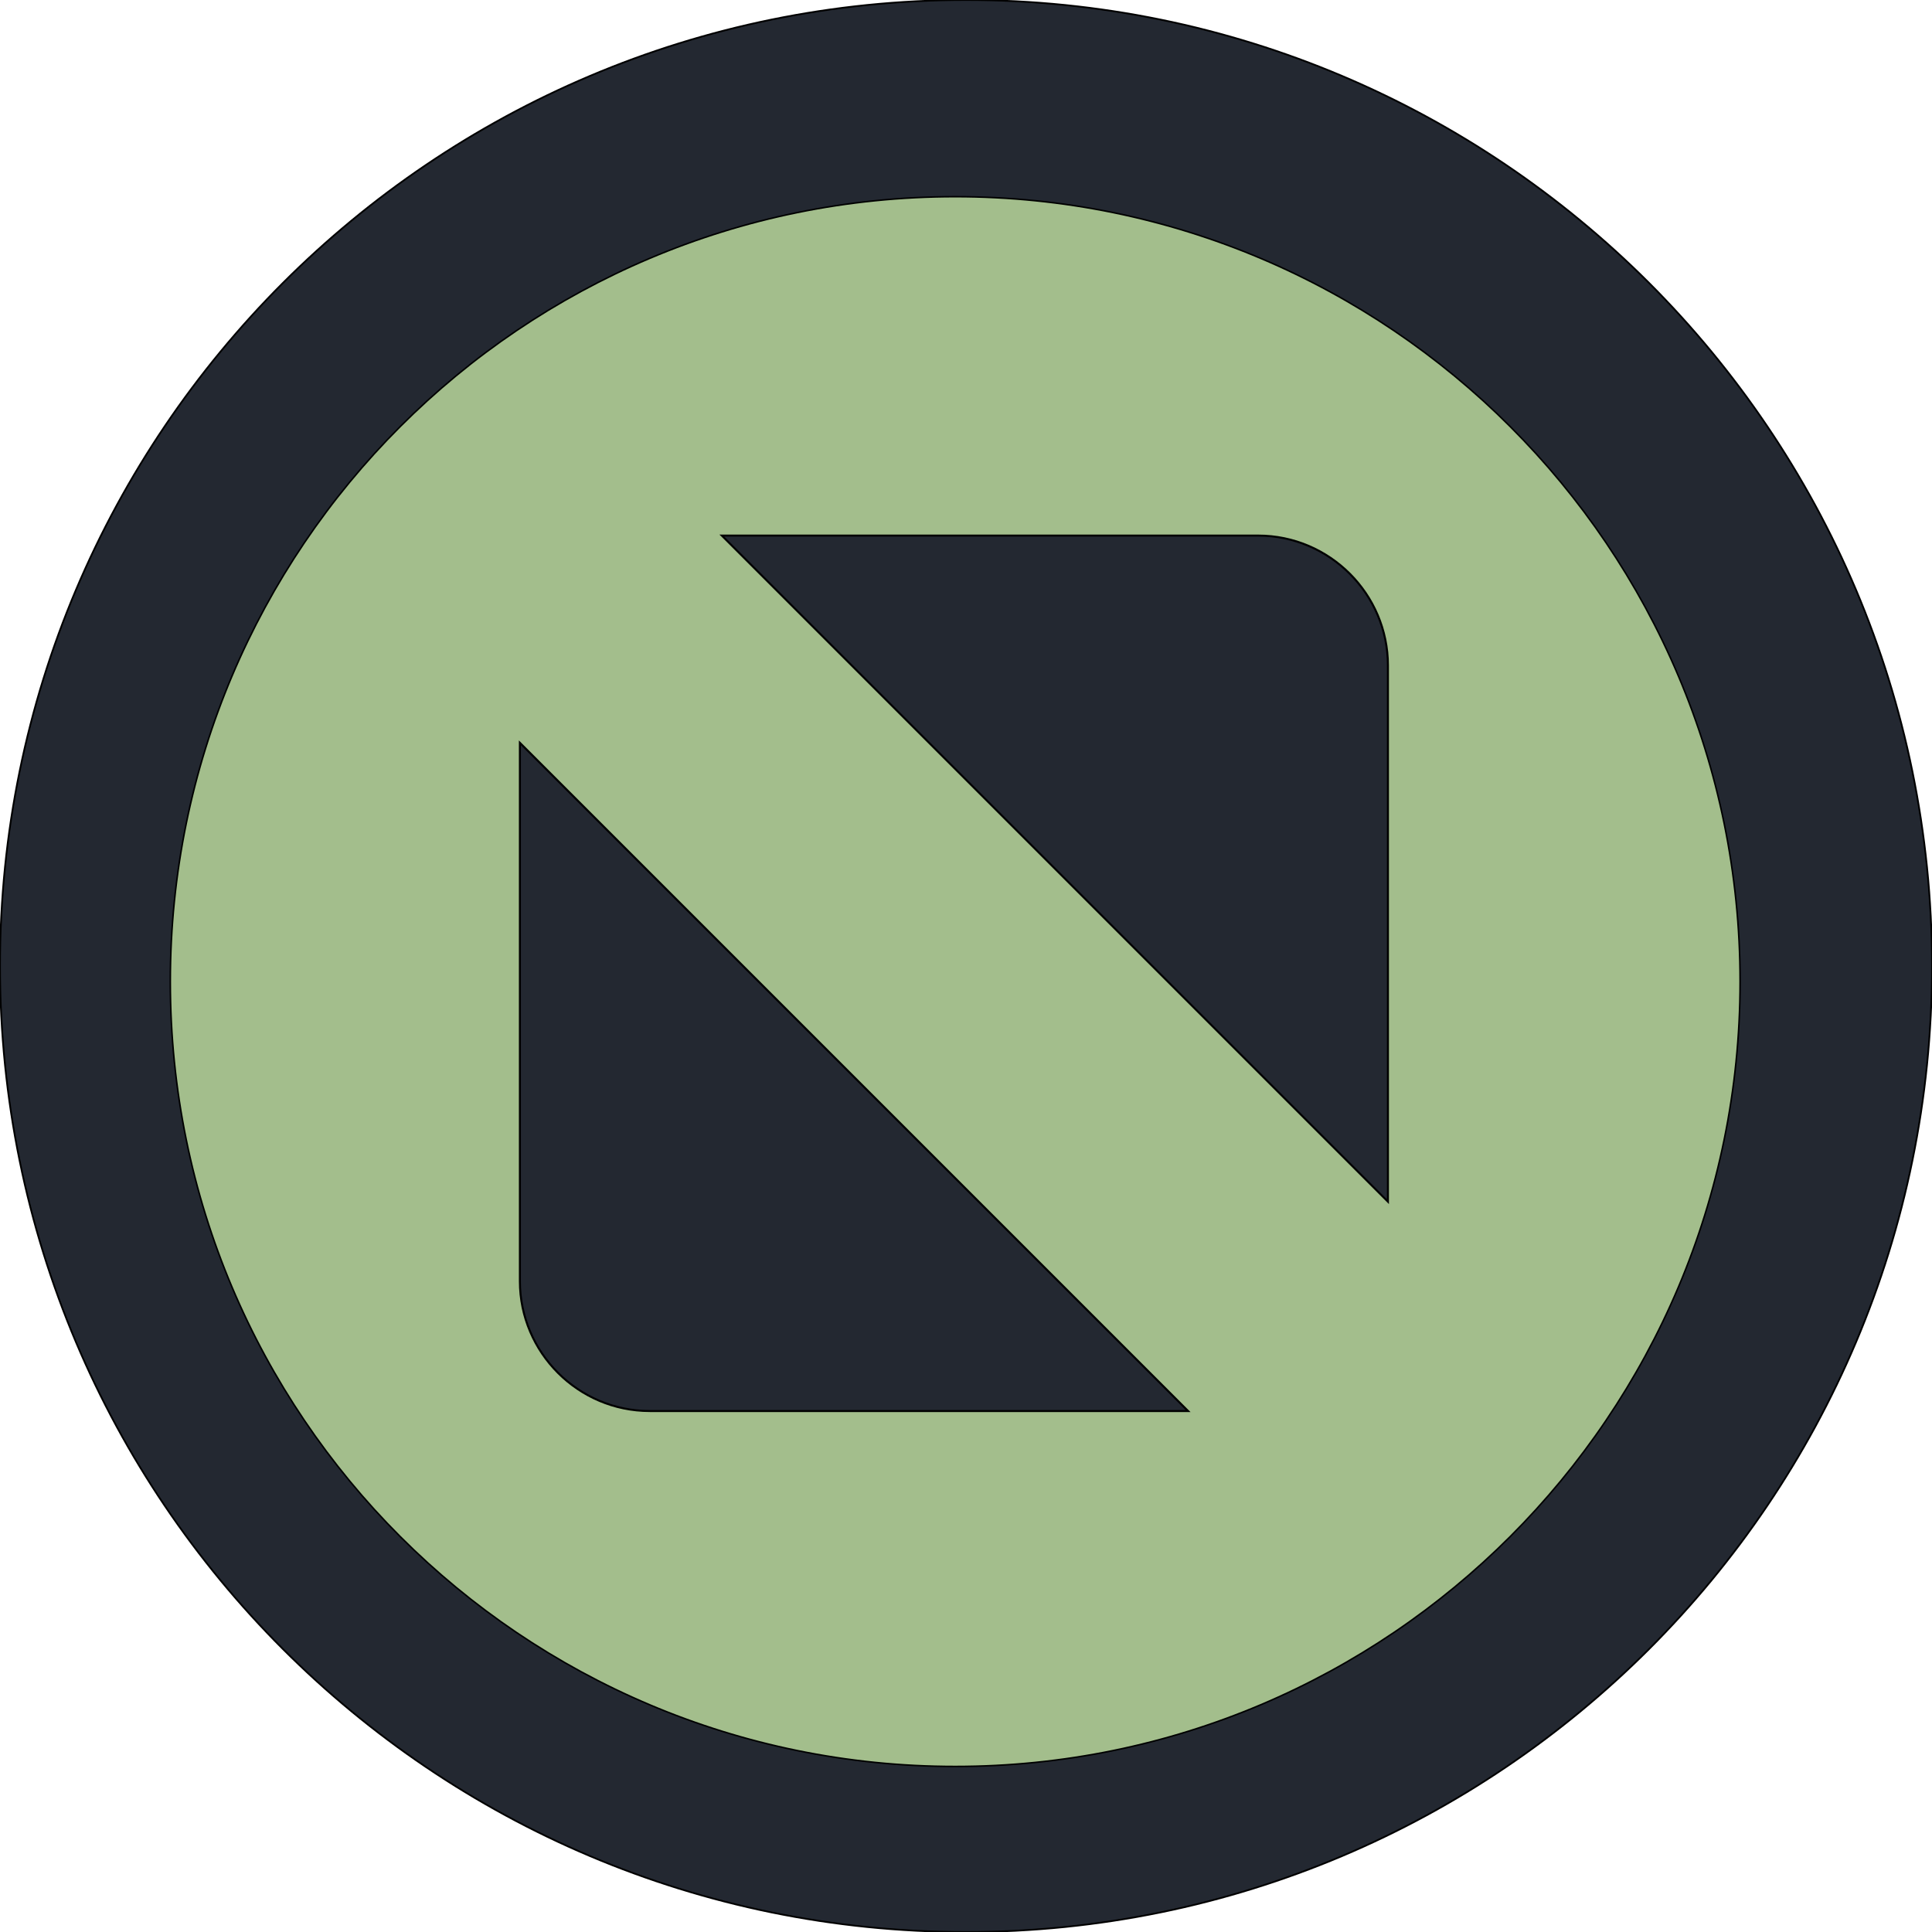
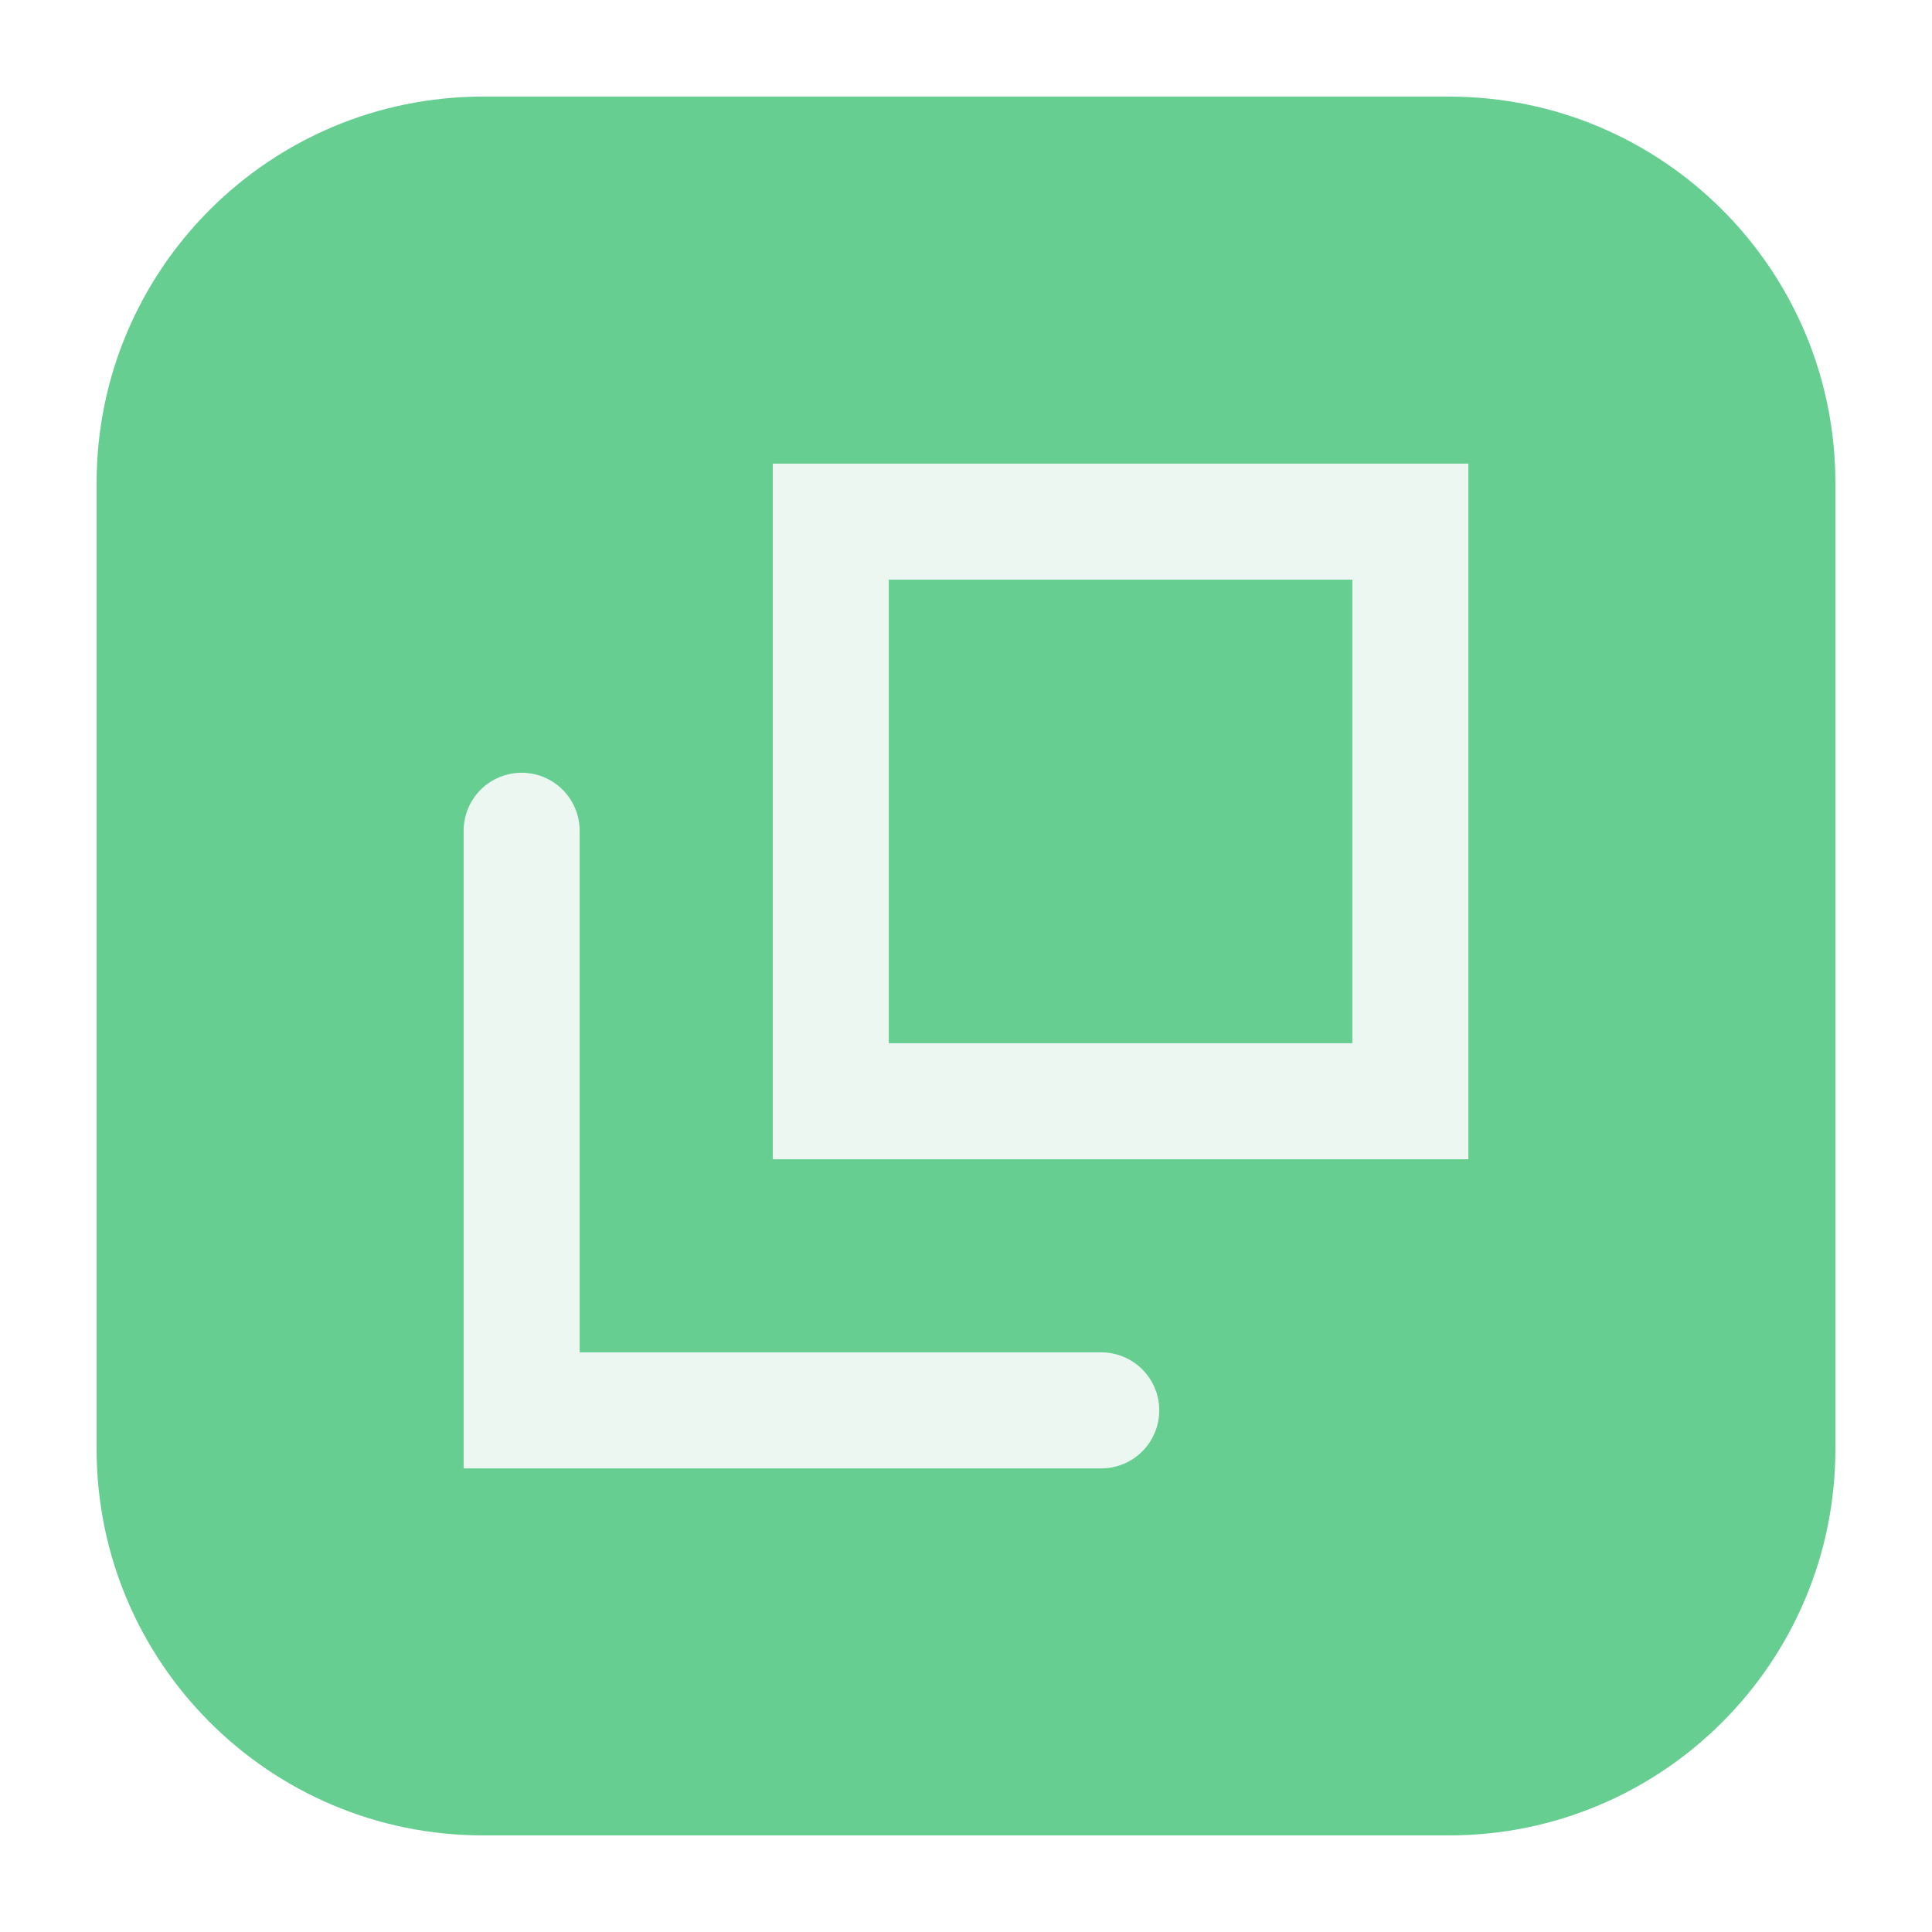
<svg xmlns="http://www.w3.org/2000/svg" viewBox="0 0 50 50" version="1.2" baseProfile="tiny">
  <defs>
</defs>
  <g fill="none" stroke="black" stroke-width="1" fill-rule="evenodd" stroke-linecap="square" stroke-linejoin="bevel">
-     <g fill="none" stroke="#000000" stroke-opacity="1" stroke-width="1" stroke-linecap="square" stroke-linejoin="bevel" transform="matrix(1,0,0,1,0,0)" font-family="SF Pro Text" font-size="13" font-weight="400" font-style="normal">
+     <g fill="none" stroke="#000000" stroke-opacity="1" stroke-width="1" stroke-linecap="square" stroke-linejoin="bevel" transform="matrix(1,0,0,1,0,0)" font-family="SF Pro" font-size="14" font-weight="400" font-style="normal">
</g>
-     <g fill="#232831" fill-opacity="1" stroke="#000000" stroke-opacity="1" stroke-width="0.824" stroke-linecap="butt" stroke-linejoin="miter" stroke-miterlimit="4" transform="matrix(0.0548323,0,0,-0.0548326,-5.75553,50.0905)" font-family="SF Pro Text" font-size="13" font-weight="400" font-style="normal">
-       <path vector-effect="none" fill-rule="evenodd" d="M560.906,1.65 C812.708,1.65 1016.84,205.779 1016.84,457.583 C1016.84,709.388 812.708,913.517 560.906,913.517 C309.096,913.517 104.966,709.388 104.966,457.583 C104.966,205.779 309.096,1.65 560.906,1.65 Z " />
+     <g fill="none" stroke="#000000" stroke-opacity="1" stroke-width="1" stroke-linecap="square" stroke-linejoin="bevel" transform="matrix(1,0,0,1,0,0)" font-family="SF Pro" font-size="14" font-weight="400" font-style="normal">
+ </g>
+     <g fill="#00ae49" fill-opacity="0.6" stroke="none" transform="matrix(1,0,0,1,2.5,2.5)" font-family="SF Pro" font-size="14" font-weight="400" font-style="normal">
+       <path vector-effect="none" fill-rule="evenodd" d="M0,10 C0,4.477 4.477,0 10,0 L35,0 C40.523,0 45,4.477 45,10 L45,35 C45,40.523 40.523,45 35,45 L10,45 C4.477,45 0,40.523 0,35 L0,10 Z " />
    </g>
-     <g fill="#a3be8c" fill-opacity="1" stroke="#000000" stroke-opacity="1" stroke-width="0.721" stroke-linecap="butt" stroke-linejoin="miter" stroke-miterlimit="4" transform="matrix(0.0548323,0,0,-0.0548326,-5.75553,50.0905)" font-family="SF Pro Text" font-size="13" font-weight="400" font-style="normal">
-       <path vector-effect="none" fill-rule="evenodd" d="M555.809,79.787 C760.401,79.787 926.255,245.644 926.255,450.234 C926.255,654.826 760.401,820.679 555.809,820.679 C351.214,820.679 185.36,654.826 185.36,450.234 C185.36,245.644 351.214,79.787 555.809,79.787 Z " />
+     <g fill="none" stroke="#000000" stroke-opacity="1" stroke-width="1" stroke-linecap="square" stroke-linejoin="bevel" transform="matrix(1,0,0,1,0,0)" font-family="SF Pro" font-size="14" font-weight="400" font-style="normal">
+ </g>
+     <g fill="none" stroke="#fcfcfc" stroke-opacity="1" stroke-width="1.001" stroke-linecap="square" stroke-linejoin="bevel" transform="matrix(2.5,0,0,2.5,2.5,2.5)" font-family="SF Pro" font-size="14" font-weight="400" font-style="normal">
+ </g>
+     <g fill="none" stroke="#fcfcfc" stroke-opacity="1" stroke-width="1.001" stroke-linecap="round" stroke-linejoin="miter" stroke-miterlimit="2" transform="matrix(2.5,0,0,2.5,2.5,2.5)" font-family="SF Pro" font-size="14" font-weight="400" font-style="normal">
+ </g>
+     <g fill="none" stroke="#fcfcfc" stroke-opacity="1" stroke-width="1.001" stroke-linecap="round" stroke-linejoin="miter" stroke-miterlimit="2" transform="matrix(2.5,0,0,2.5,2.5,2.5)" font-family="SF Pro" font-size="14" font-weight="400" font-style="normal">
+ </g>
+     <g fill="none" stroke="#fcfcfc" stroke-opacity="0.9" stroke-width="1.201" stroke-linecap="round" stroke-linejoin="miter" stroke-miterlimit="2" transform="matrix(2.5,0,0,2.5,2.5,2.5)" font-family="SF Pro" font-size="14" font-weight="400" font-style="normal">
+       <path vector-effect="none" fill-rule="evenodd" d="M7.6,4.4 L13.6,4.4 L13.6,10.4 L7.6,10.4 L7.6,4.4 Z " />
+       <path vector-effect="none" fill-rule="evenodd" d="M4.4,7.6 L4.4,13.6 L10.4,13.6 " />
    </g>
-     <g fill="#232831" fill-opacity="1" stroke="#000000" stroke-opacity="1" stroke-width="0.947" stroke-linecap="butt" stroke-linejoin="miter" stroke-miterlimit="4" transform="matrix(0.0548323,0,0,-0.0548326,-5.75553,50.0905)" font-family="SF Pro Text" font-size="13" font-weight="400" font-style="normal">
-       <path vector-effect="none" fill-rule="evenodd" d="M445.662,660.736 L698.767,660.736 C732.469,660.736 760.047,633.159 760.047,599.454 L760.047,346.353 L445.662,660.736 Z M665.732,247.536 L411.628,247.536 C377.922,247.536 350.348,275.109 350.348,308.814 L350.348,562.917 L665.732,247.536 Z " />
-     </g>
-     <g fill="none" stroke="#000000" stroke-opacity="1" stroke-width="1" stroke-linecap="square" stroke-linejoin="bevel" transform="matrix(1,0,0,1,0,0)" font-family="SF Pro Text" font-size="13" font-weight="400" font-style="normal">
+     <g fill="none" stroke="#fcfcfc" stroke-opacity="1" stroke-width="1.001" stroke-linecap="square" stroke-linejoin="bevel" transform="matrix(2.5,0,0,2.5,2.5,2.5)" font-family="SF Pro" font-size="14" font-weight="400" font-style="normal">
+ </g>
+     <g fill="none" stroke="#000000" stroke-opacity="1" stroke-width="1" stroke-linecap="square" stroke-linejoin="bevel" transform="matrix(1,0,0,1,0,0)" font-family="SF Pro" font-size="14" font-weight="400" font-style="normal">
</g>
  </g>
</svg>
